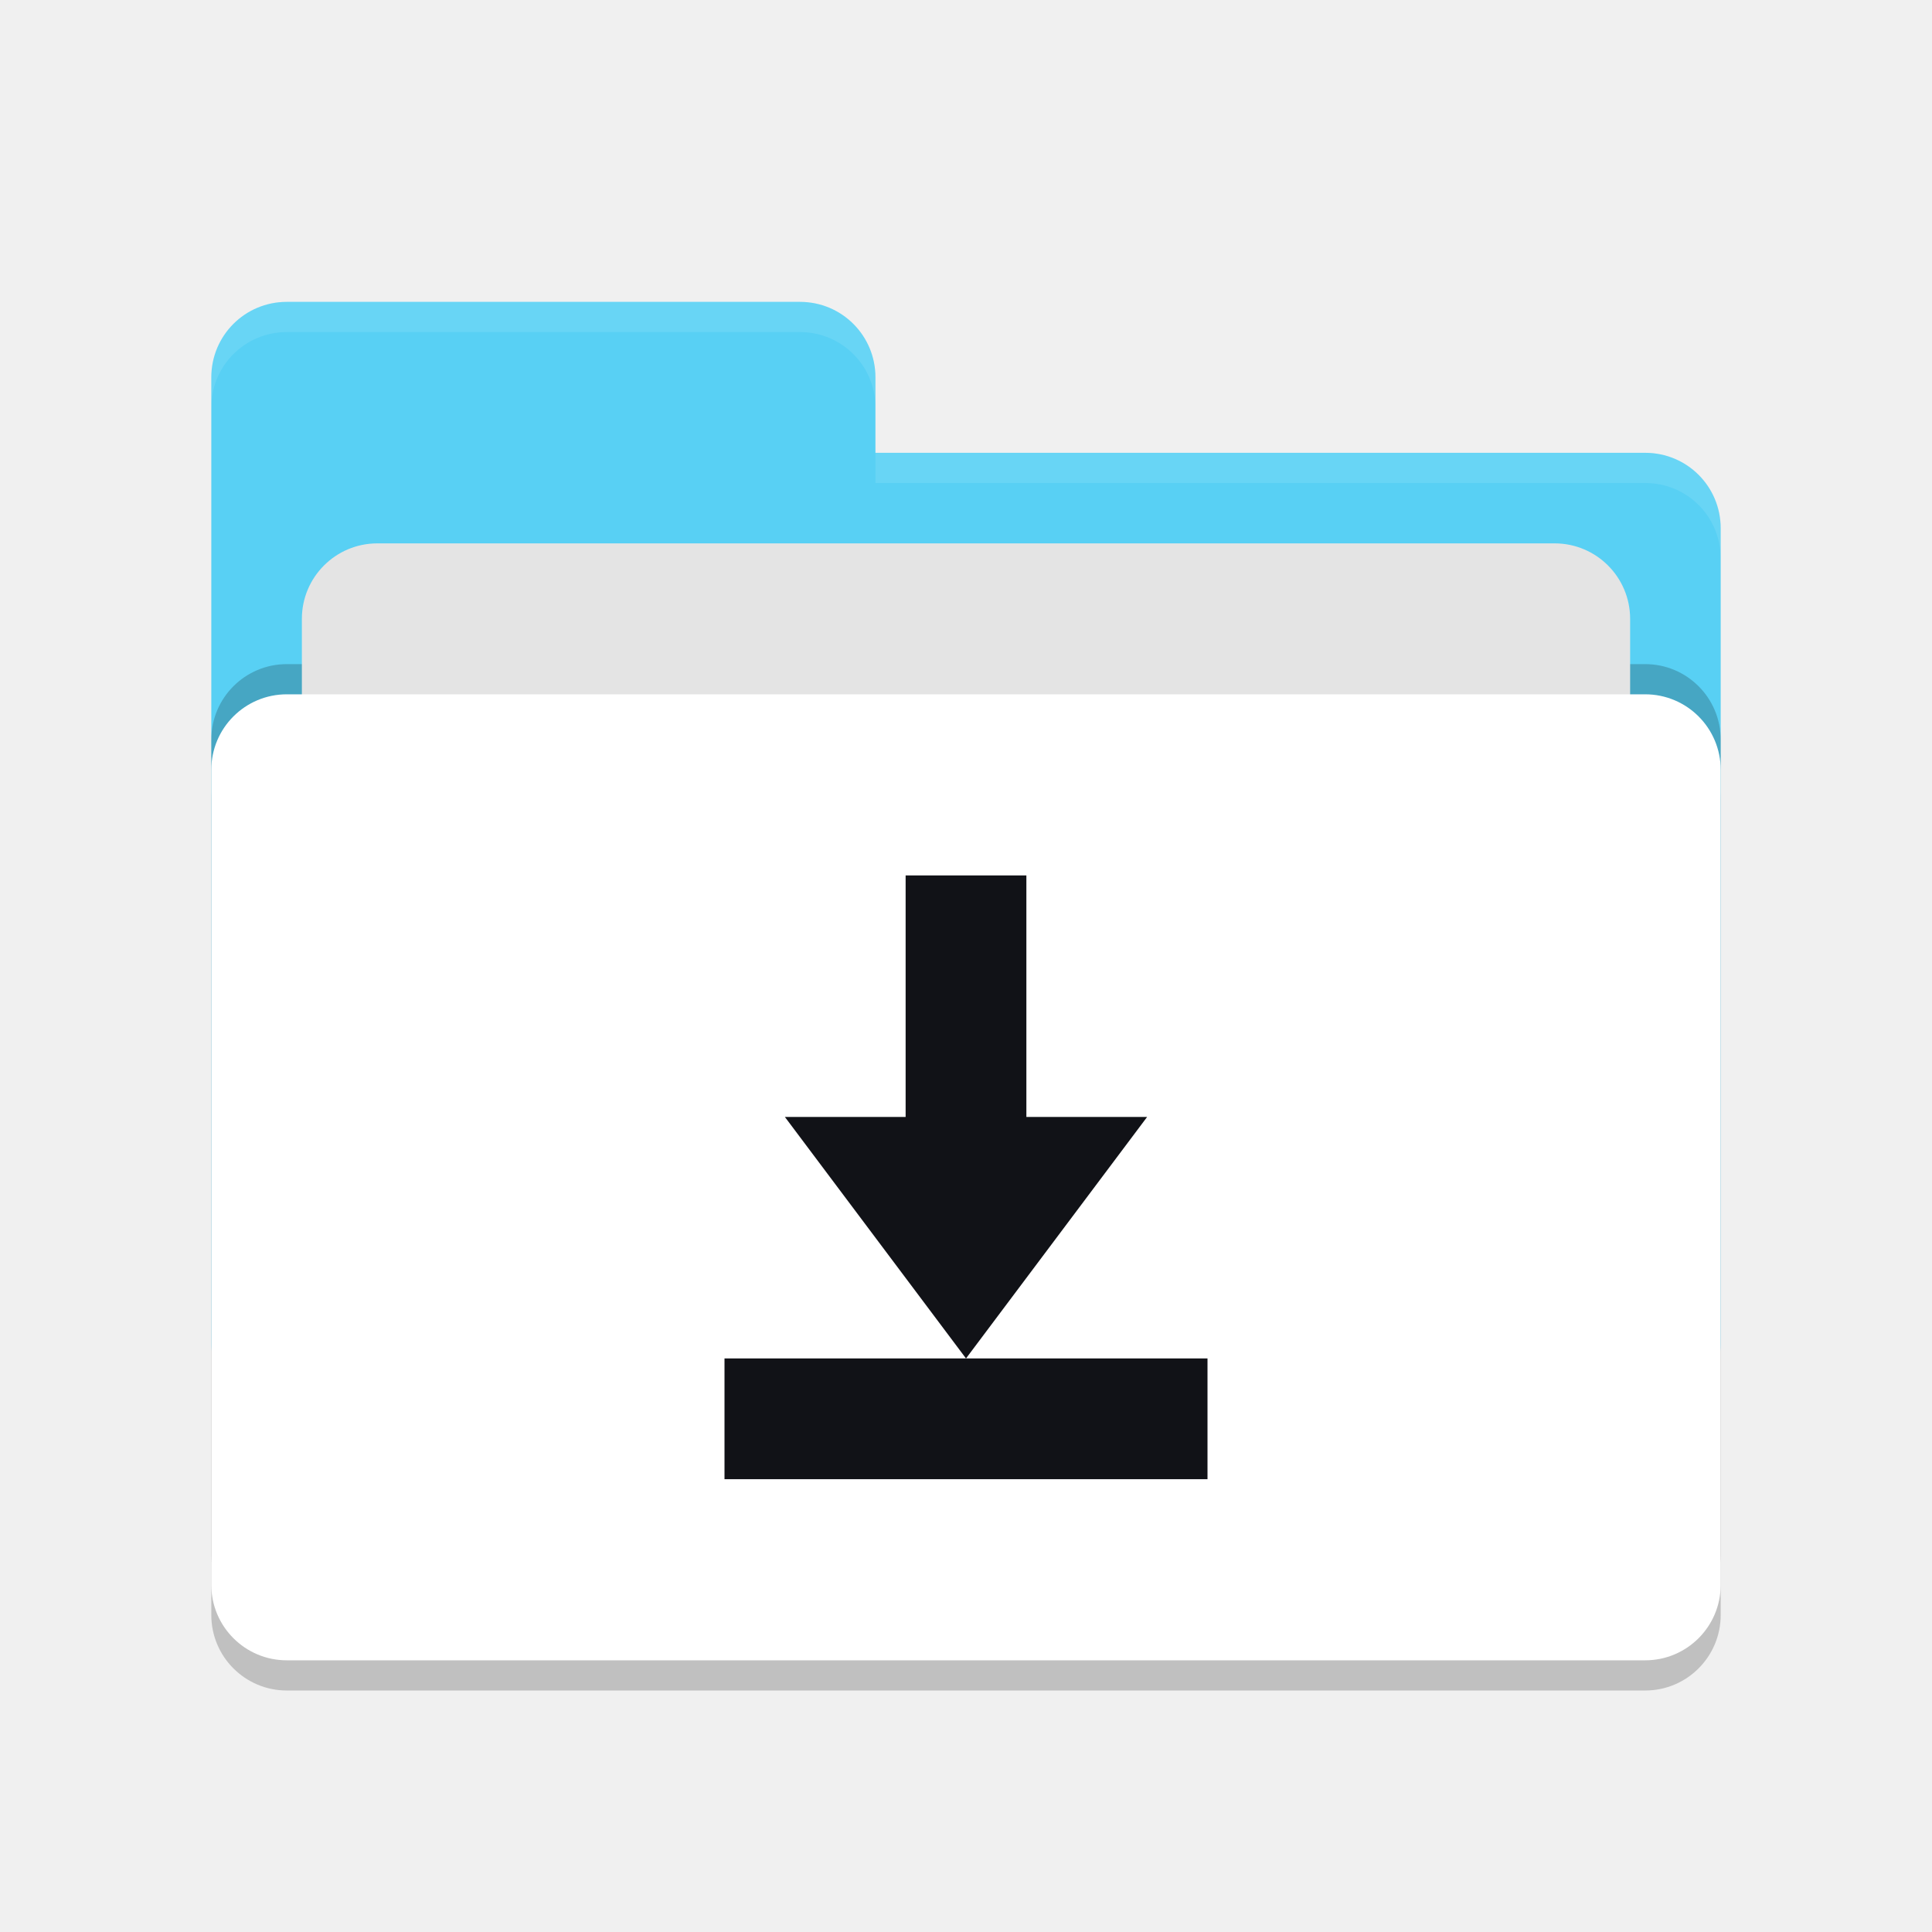
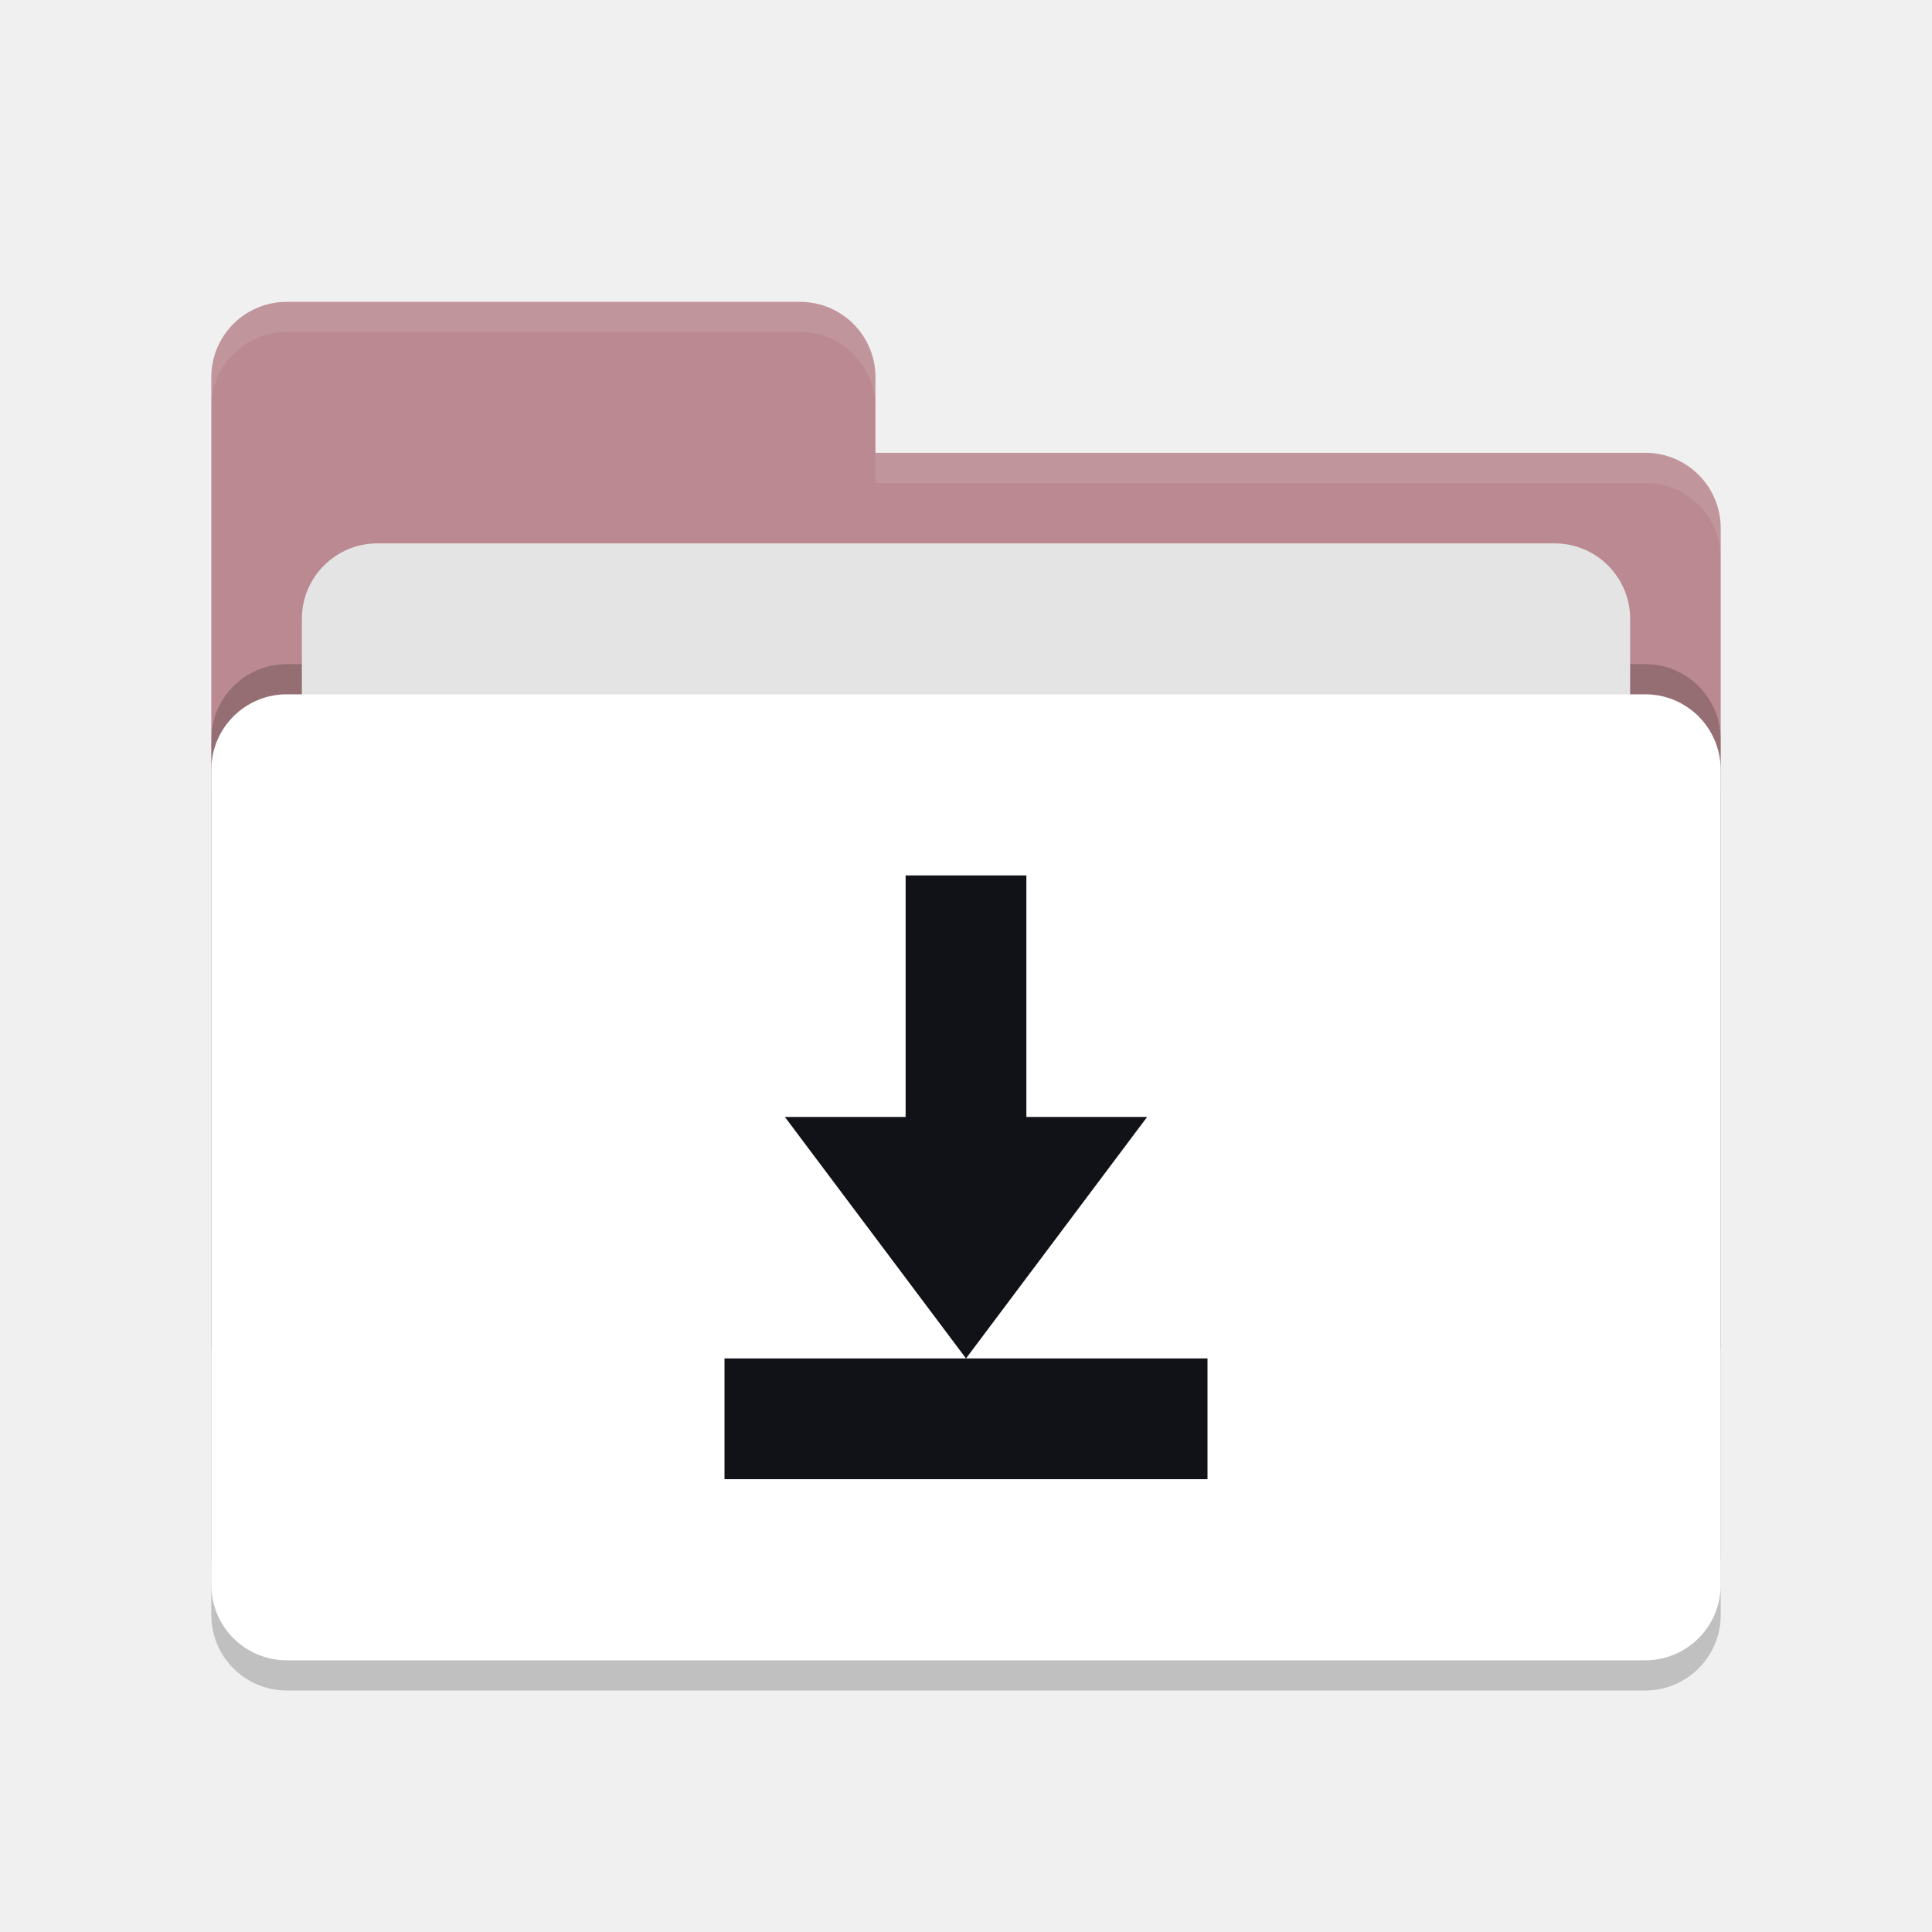
<svg xmlns="http://www.w3.org/2000/svg" width="64" height="64" version="1.1">
  <rect style="opacity:0.2" width="50" height="32" x="7" y="24" rx="2.5" ry="2.5" />
-   <path style="fill:#58d0f4" d="M 7,44.5 C 7,45.885 8.115,47 9.5,47 H 54.5 C 55.885,47 57,45.885 57,44.5 V 17.5 C 57,16.115 55.885,15 54.5,15 H 29 V 12.5 C 29,11.115 27.885,10 26.5,10 H 9.5 C 8.115,10 7,11.115 7,12.5" />
+   <path style="fill:#ba8991" d="M 7,44.5 C 7,45.885 8.115,47 9.5,47 H 54.5 C 55.885,47 57,45.885 57,44.5 V 17.5 C 57,16.115 55.885,15 54.5,15 H 29 V 12.5 C 29,11.115 27.885,10 26.5,10 H 9.5 C 8.115,10 7,11.115 7,12.5" />
  <rect style="opacity:0.2" width="50" height="32" x="7" y="22" rx="2.5" ry="2.5" />
  <rect style="fill:#e4e4e4" width="44" height="20" x="10" y="18" rx="2.5" ry="2.5" />
  <rect style="fill:#ffffff" width="50" height="32" x="7" y="23" rx="2.5" ry="2.5" />
  <path style="opacity:0.1;fill:#ffffff" d="M 9.5,10 C 8.115,10 7,11.115 7,12.5 V 13.5 C 7,12.115 8.115,11 9.5,11 H 26.5 C 27.885,11 29,12.115 29,13.5 V 12.5 C 29,11.115 27.885,10 26.5,10 Z M 29,15 V 16 H 54.5 C 55.89,16 57,17.115 57,18.5 V 17.5 C 57,16.115 55.89,15 54.5,15 Z" />
  <path style="fill:#111217" d="M 30,29 V 37 H 26 L 32,45 38,37 H 34 V 29 Z M 24,45 V 49 H 40 V 45 Z" />
</svg>
